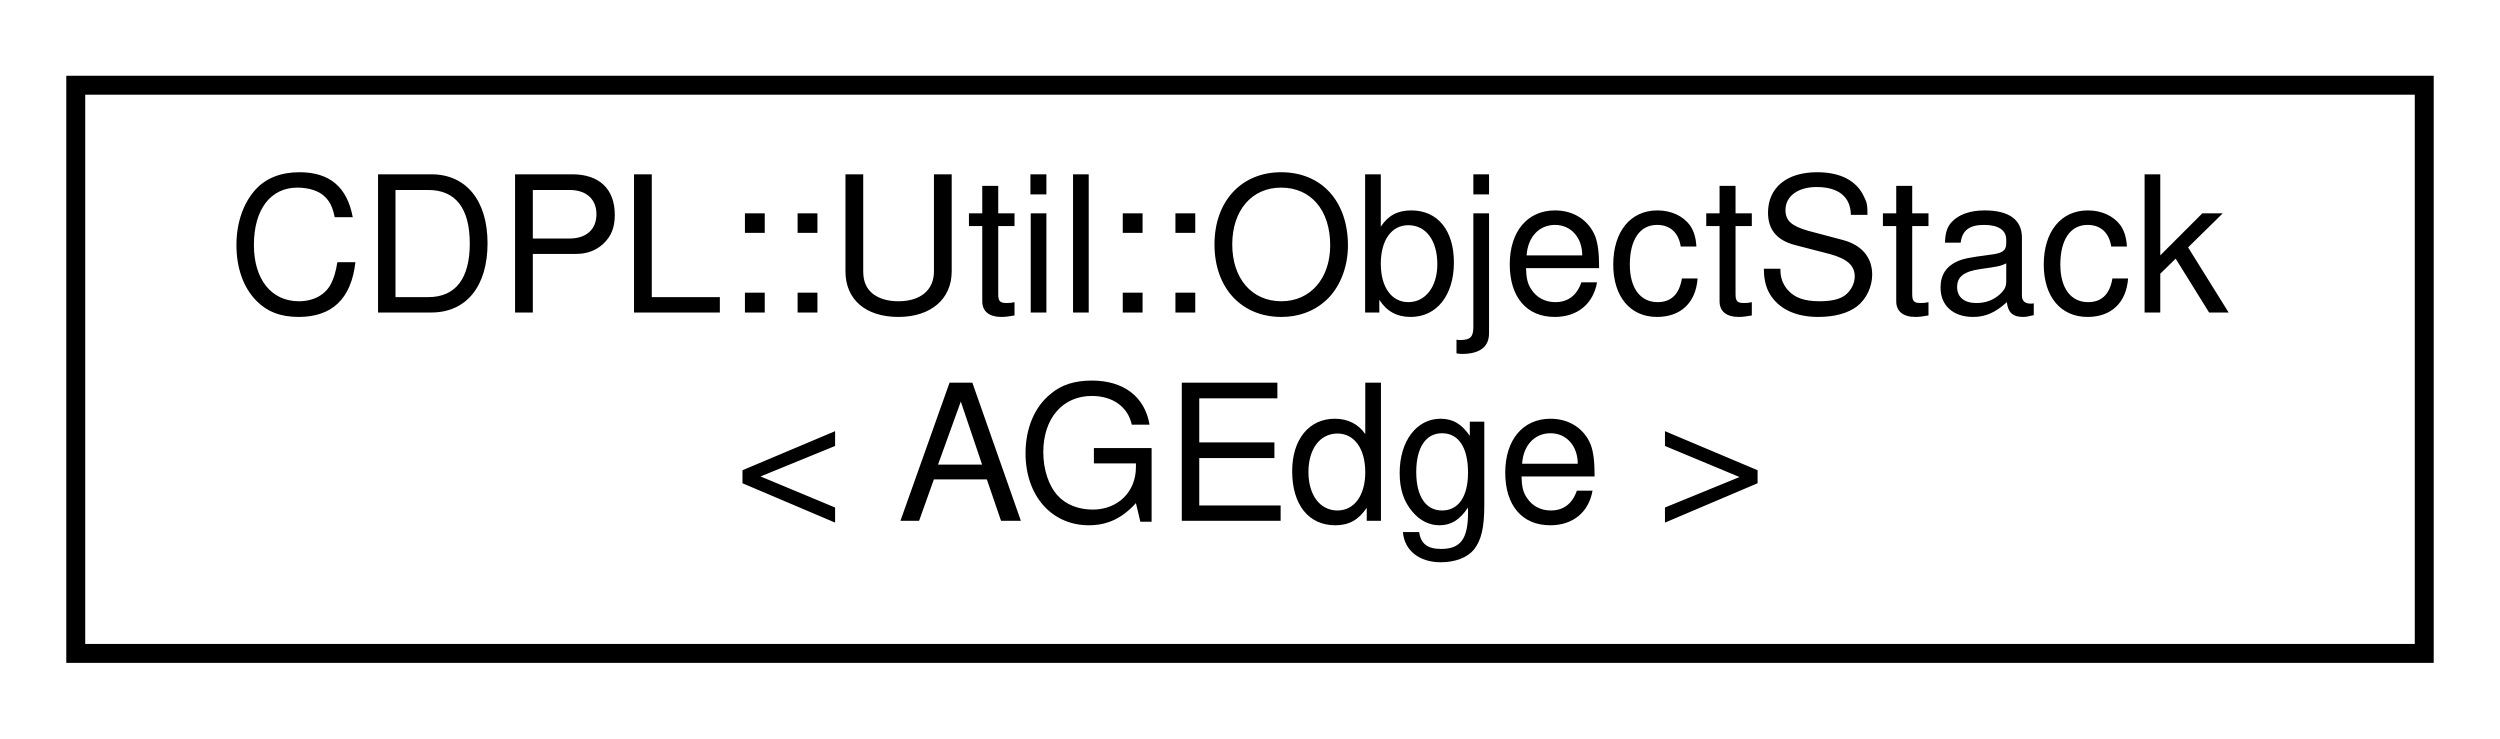
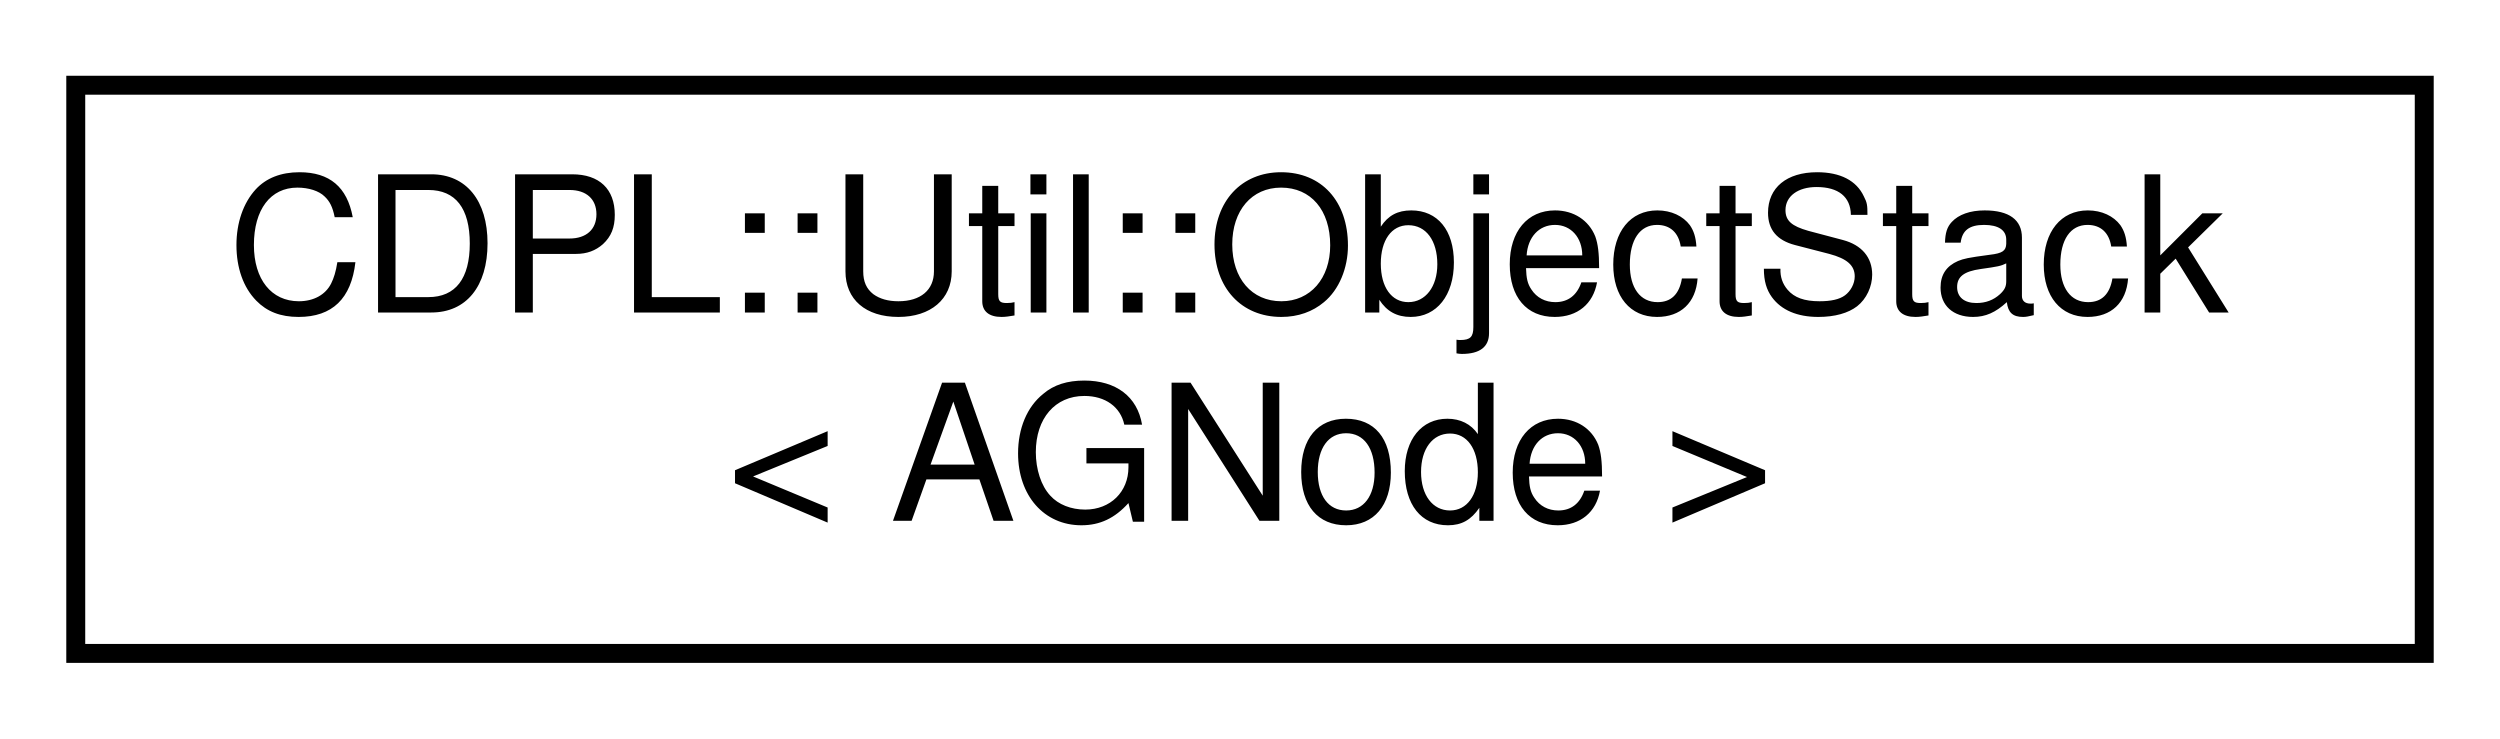
<svg xmlns="http://www.w3.org/2000/svg" xmlns:xlink="http://www.w3.org/1999/xlink" width="132pt" height="39pt" viewBox="0.00 0.00 132.00 39.00">
  <g id="graph0" class="graph" transform="scale(1 1) rotate(0) translate(4 35)">
    <g id="node1" class="node">
      <g id="a_node1">
        <a xlink:href="classCDPL_1_1Util_1_1ObjectStack.html" target="_top" xlink:title=" ">
          <polygon fill="none" stroke="black" points="0,-0.5 0,-30.5 124,-30.5 124,-0.5 0,-0.5" />
          <text text-anchor="start" x="8" y="-18.5" font-family="Helvetica" font-size="10.00">CDPL::Util::ObjectStack</text>
-           <text text-anchor="middle" x="62" y="-7.5" font-family="Helvetica" font-size="10.00">&lt; AGEdge &gt;</text>
+           <text text-anchor="middle" x="62" y="-7.5" font-family="Helvetica" font-size="10.00">&lt; AGNode &gt;</text>
        </a>
      </g>
    </g>
  </g>
</svg>
